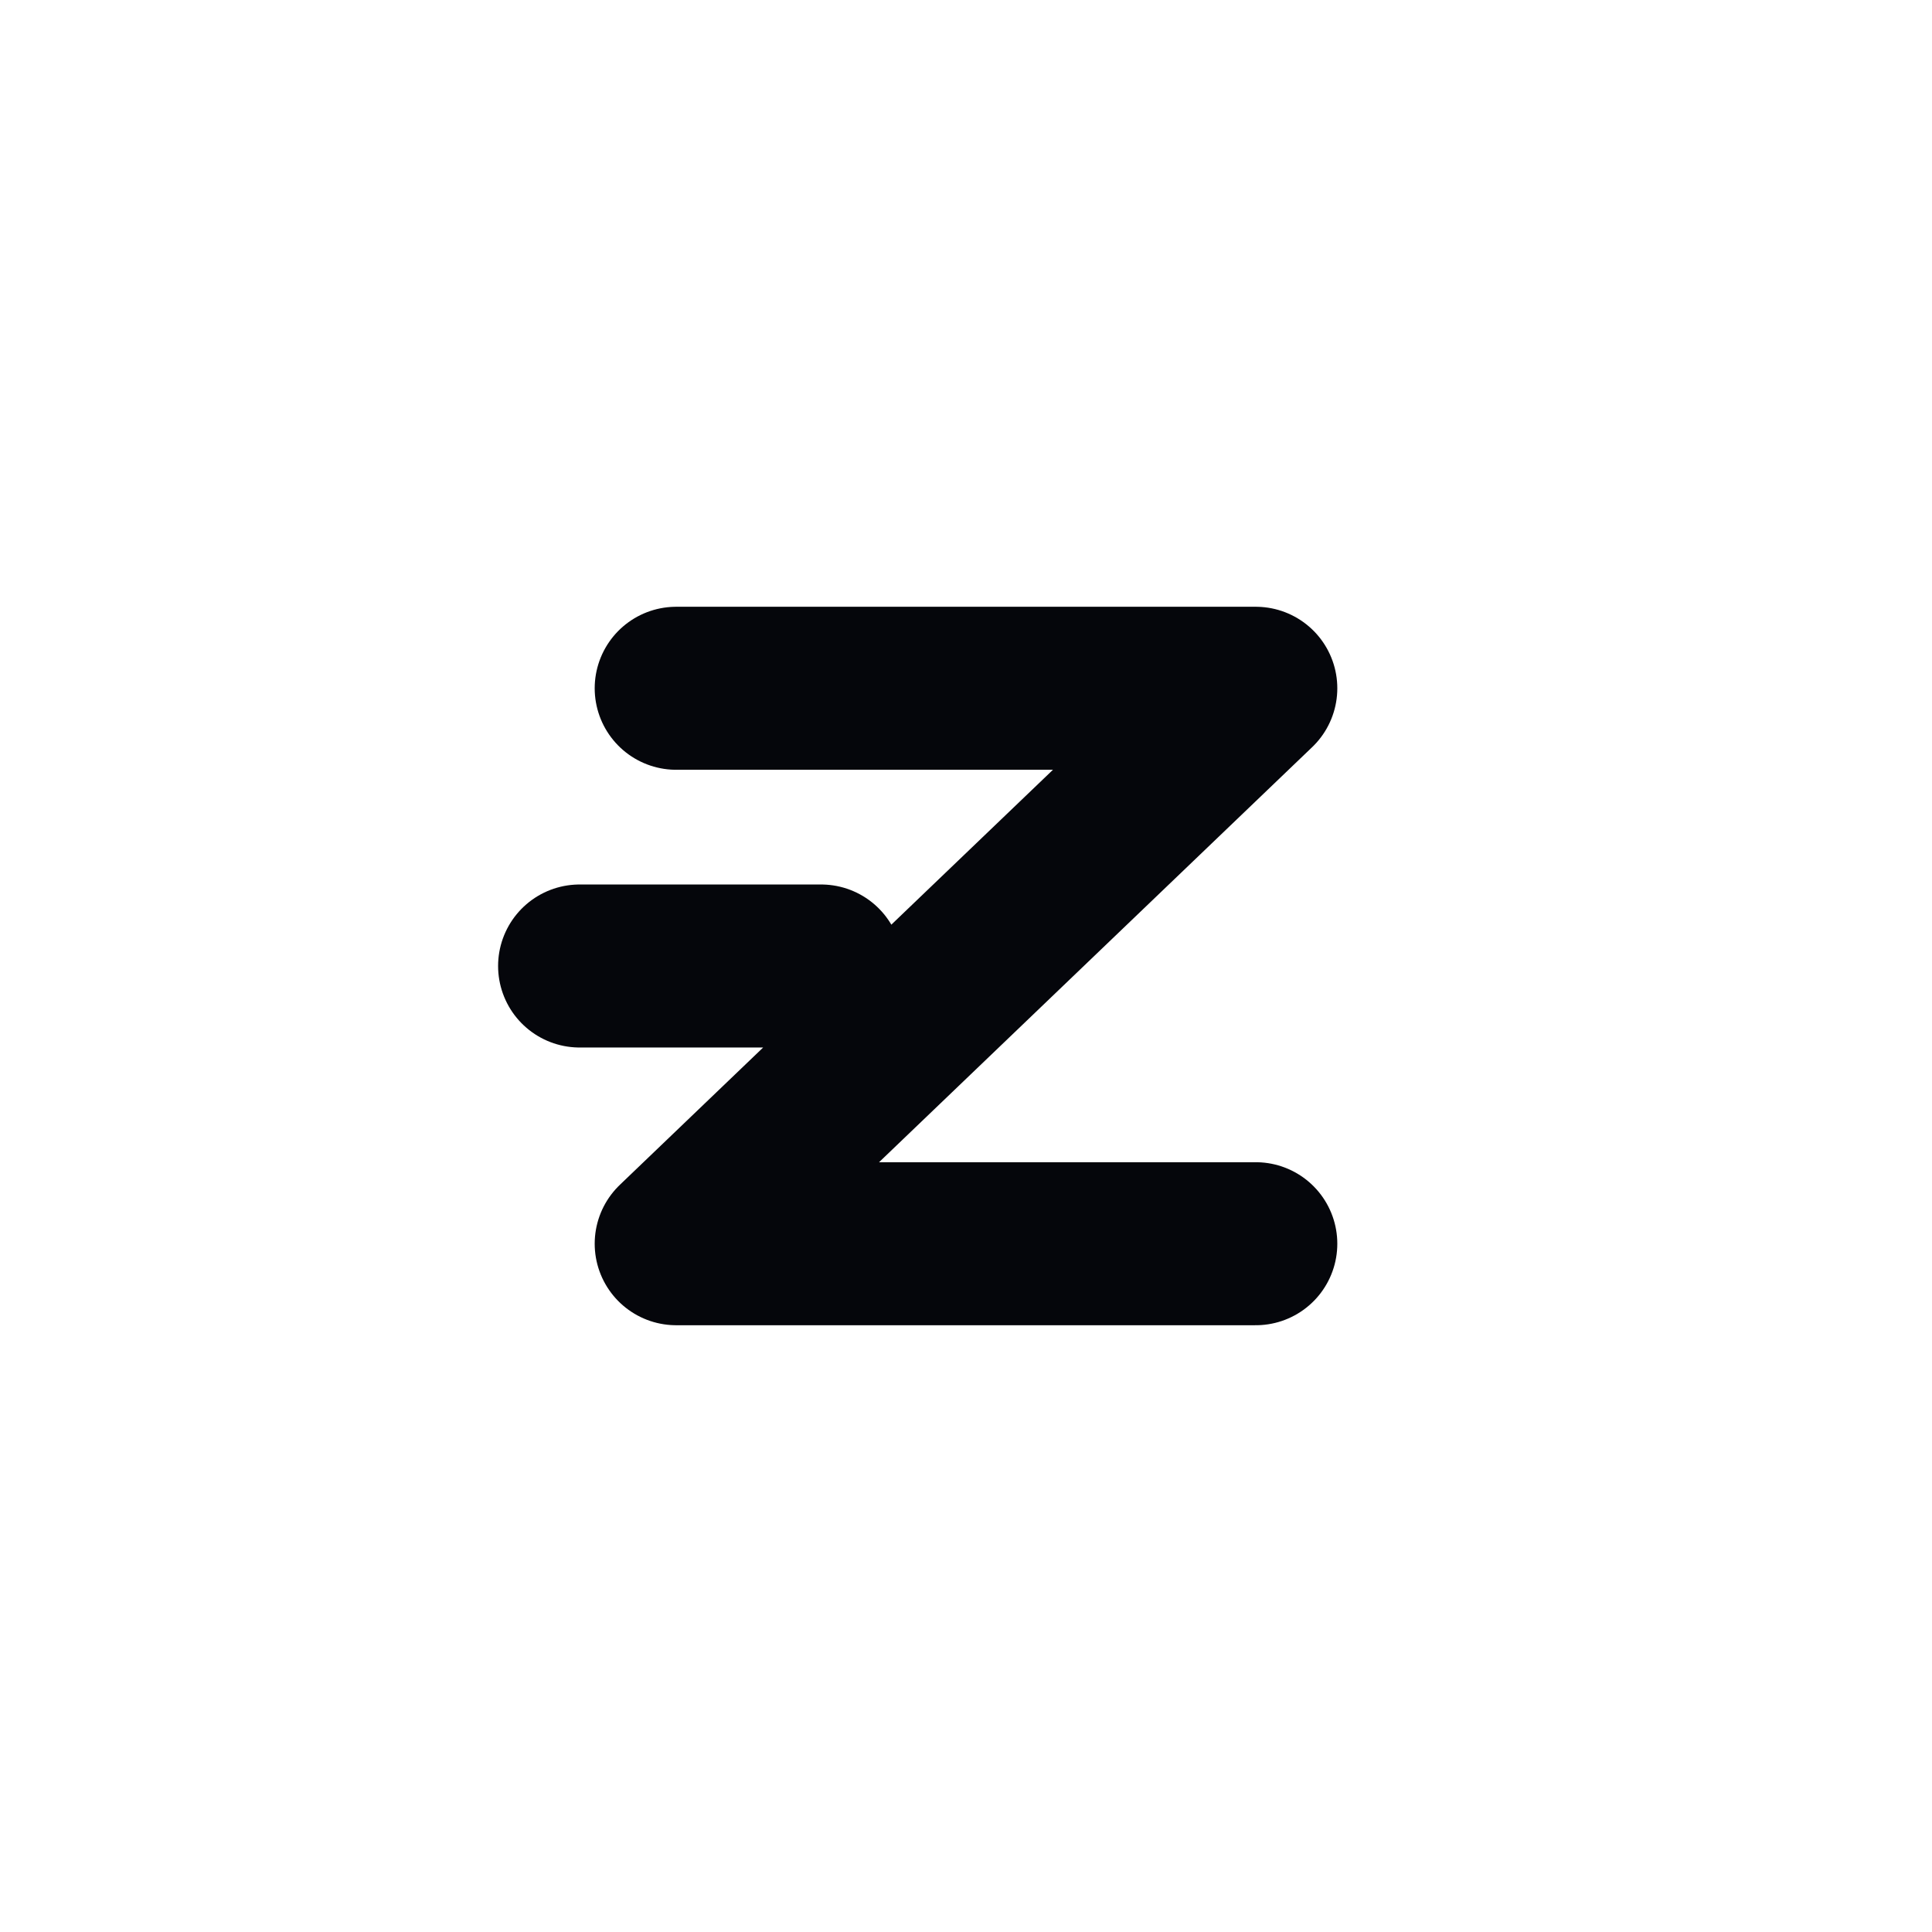
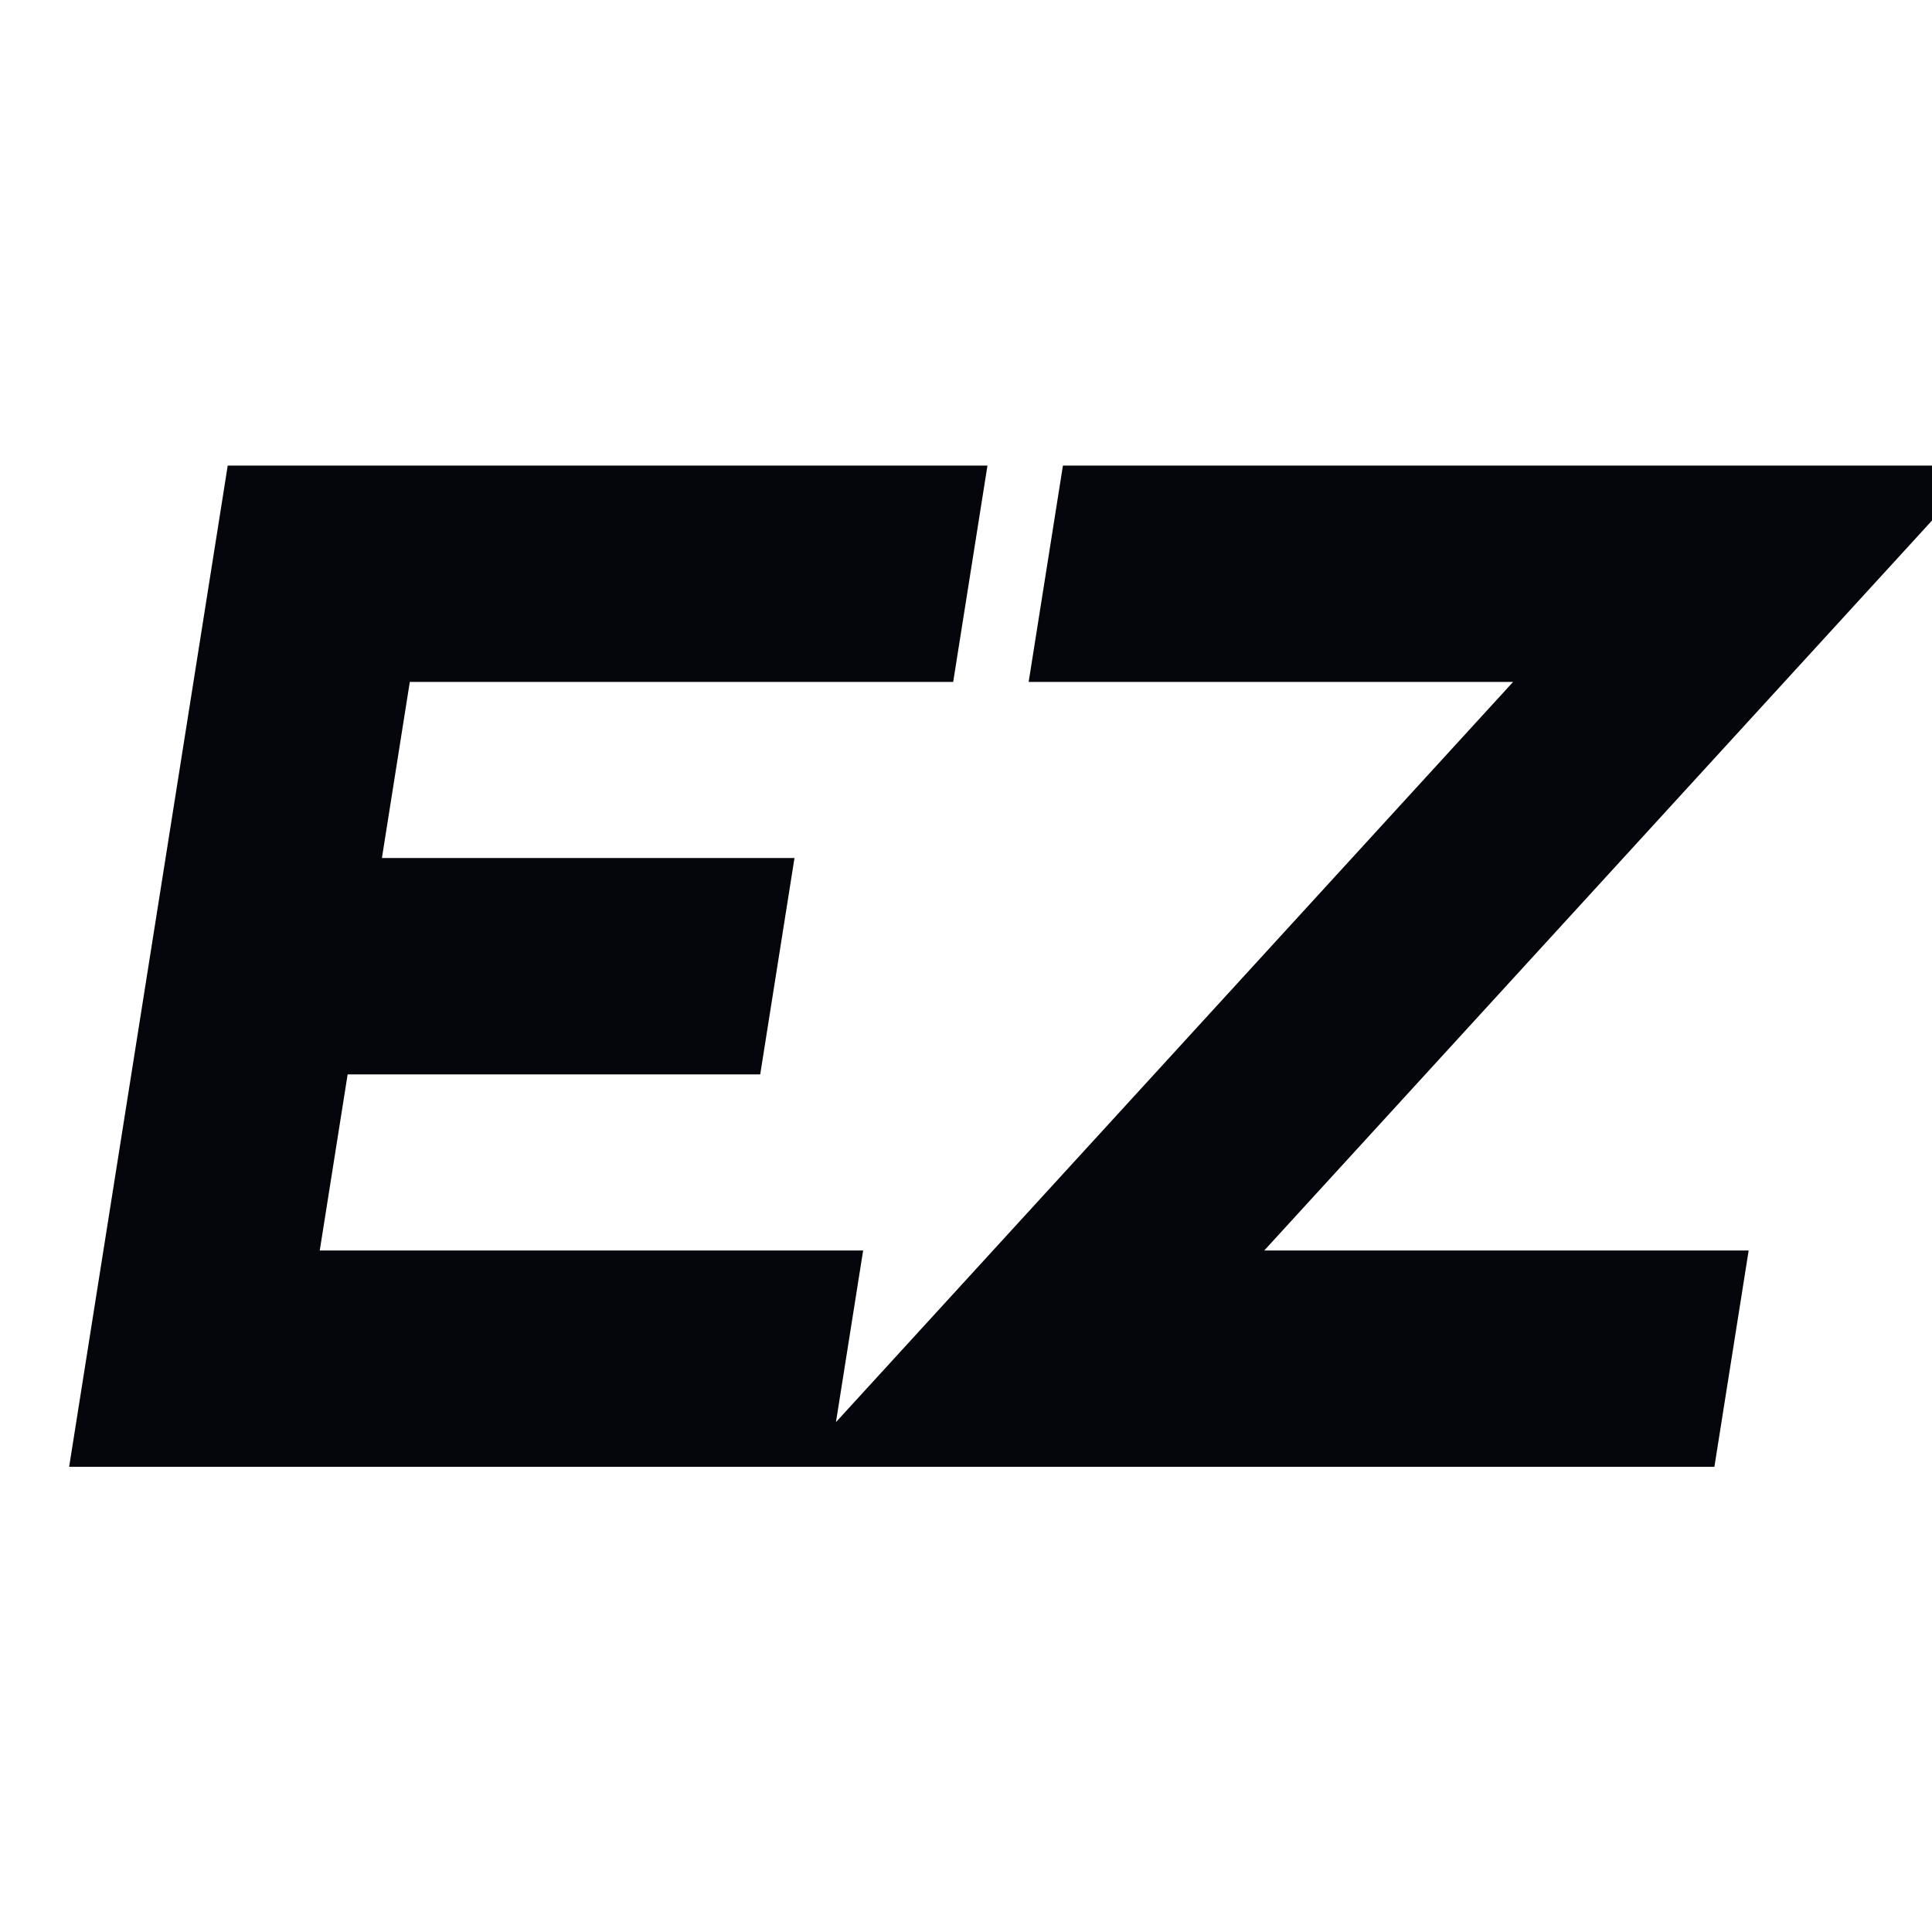
<svg xmlns="http://www.w3.org/2000/svg" viewBox="0 0 32 32" role="img" aria-label="EZ DEV">
-   <path d="M11.2,11.4 H20.8 L11.2,20.6 H20.8 M9.6,16 H13.6" fill="none" stroke="#05060B" stroke-width="2.7" stroke-linecap="round" stroke-linejoin="round" class="ez-glyph" />
+   <g transform="translate(1.92 7.67) scale(1.6667) skewX(-9) translate(1.09 0)">
+     <path d="M6.5,1.1 H1.1 V8.9 H6.5 M1.1,5 H5.2 M9.4,1.1 H15.3 L9.4,8.9 H15.3" fill="none" stroke="#05060B" stroke-width="2.15" stroke-linecap="square" stroke-linejoin="miter" stroke-miterlimit="4" class="ez-glyph" />
+   </g>
</svg>
